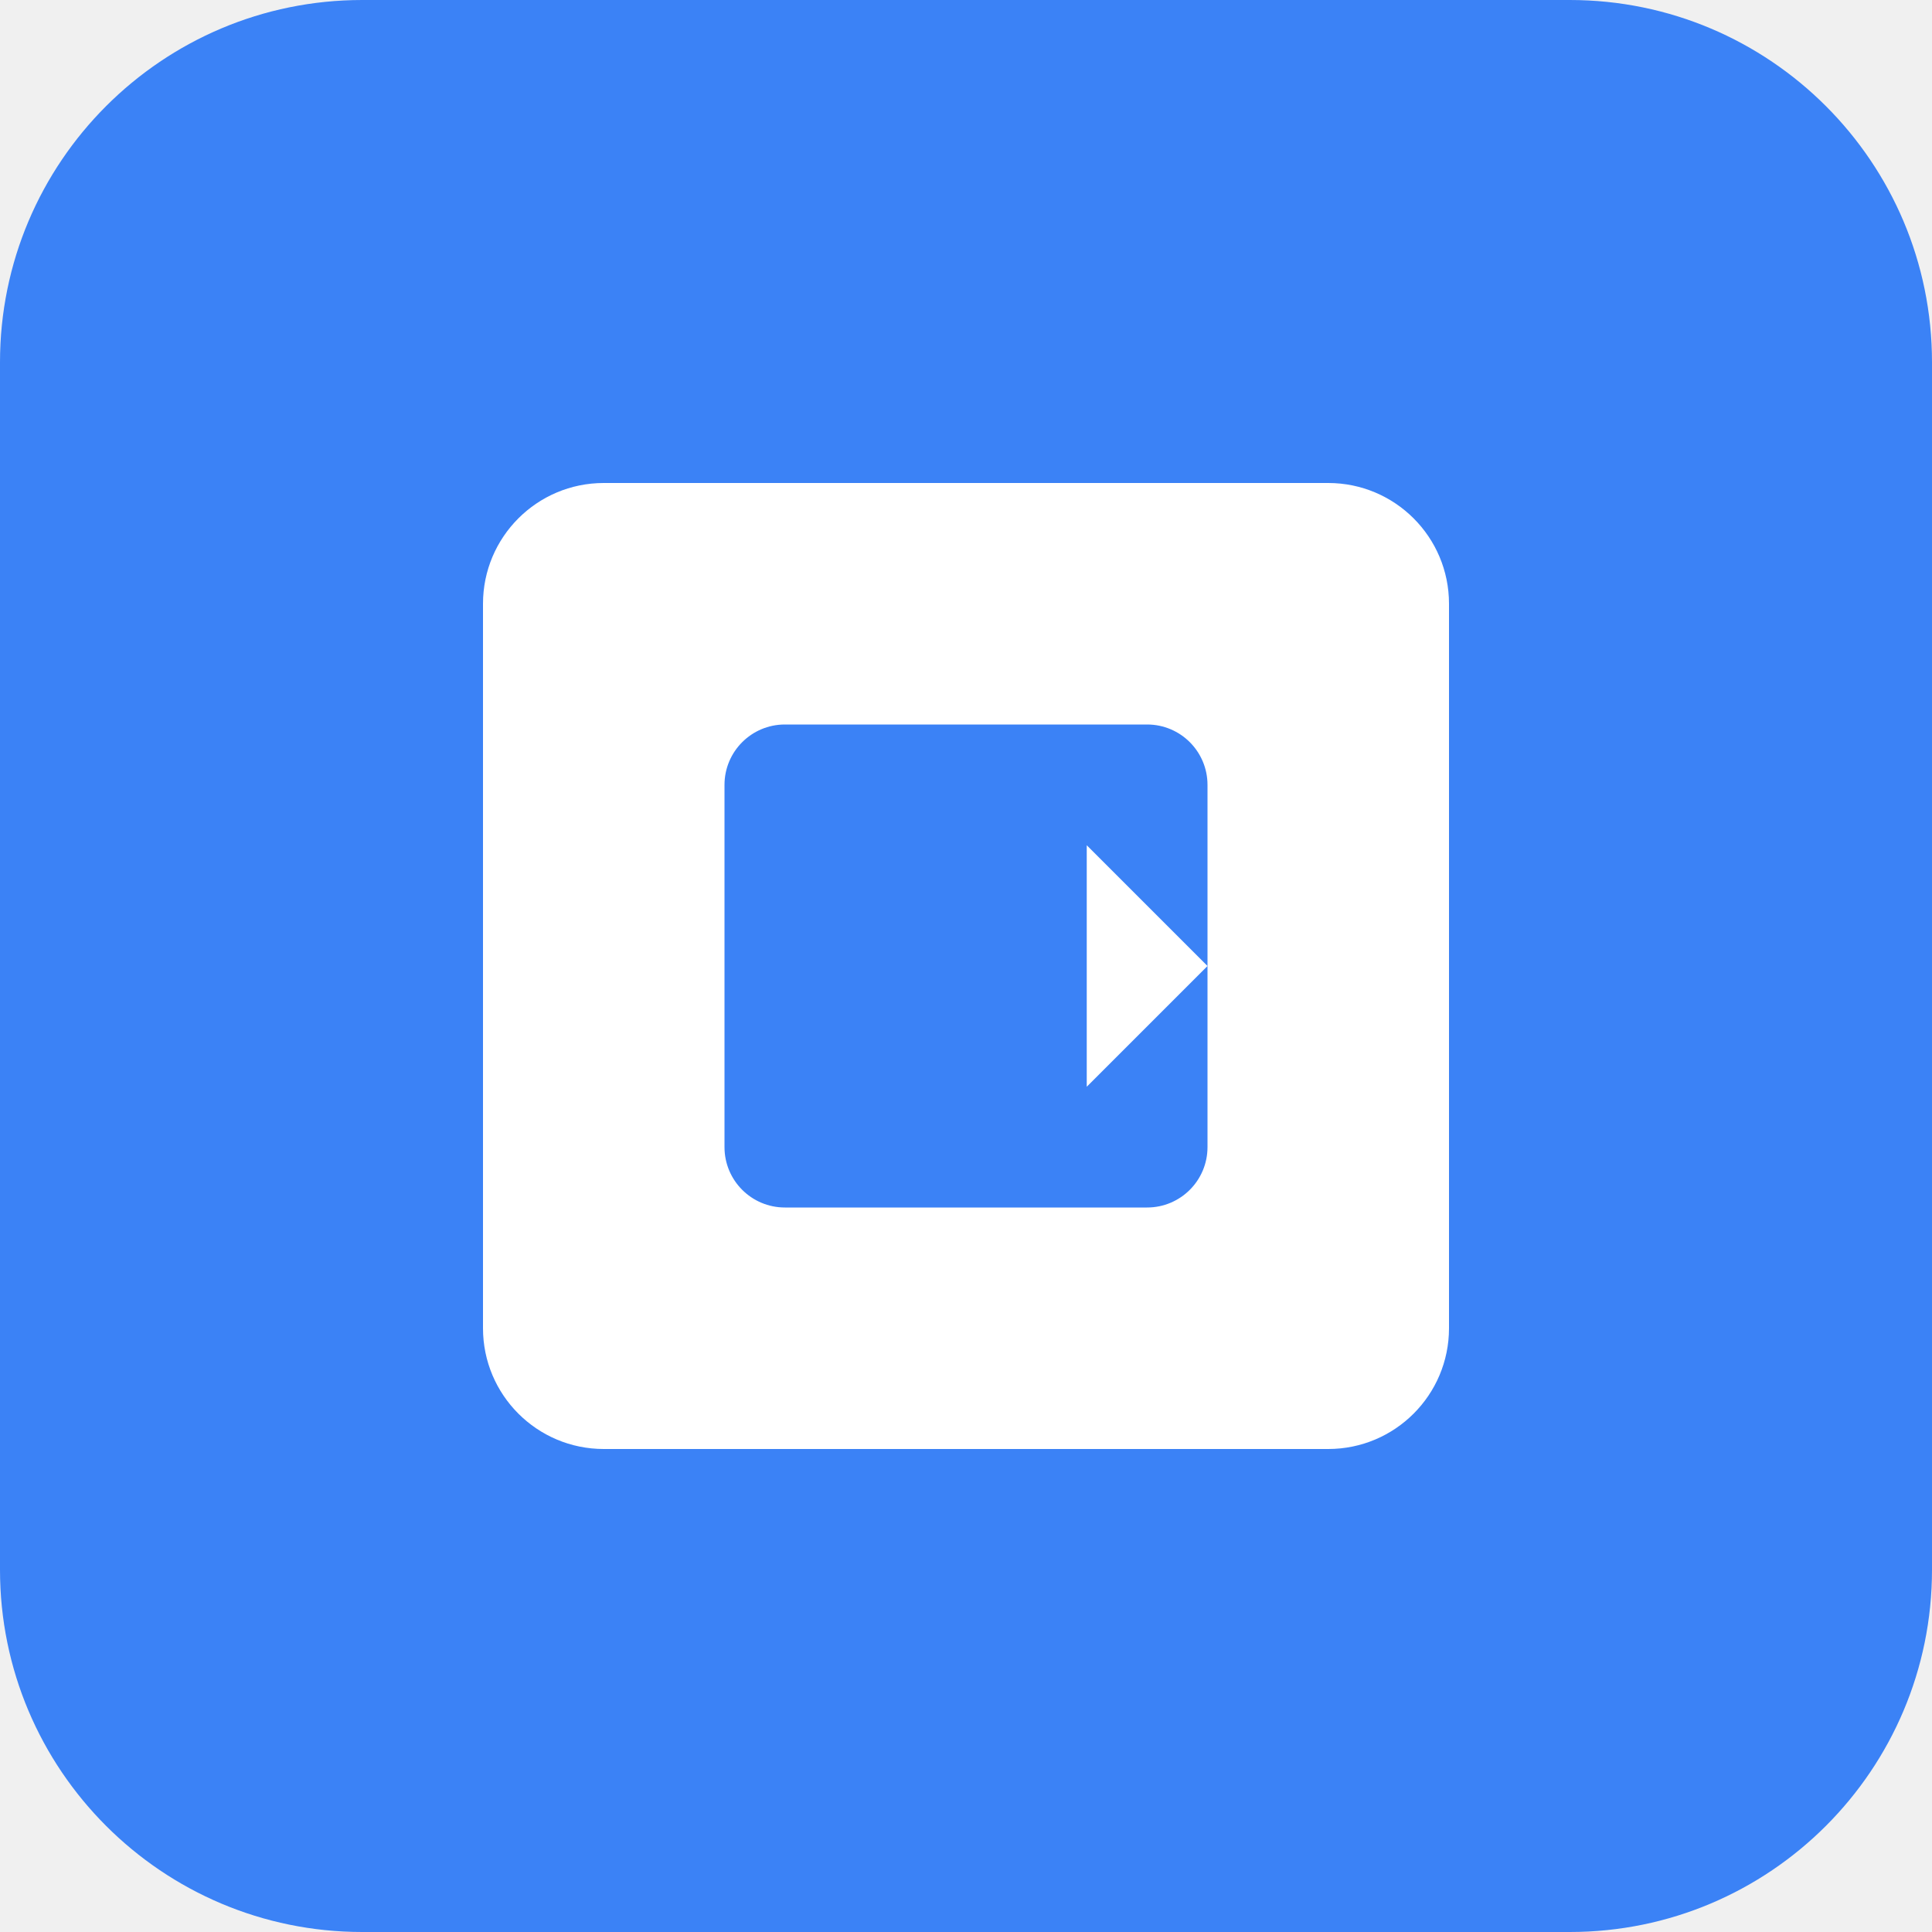
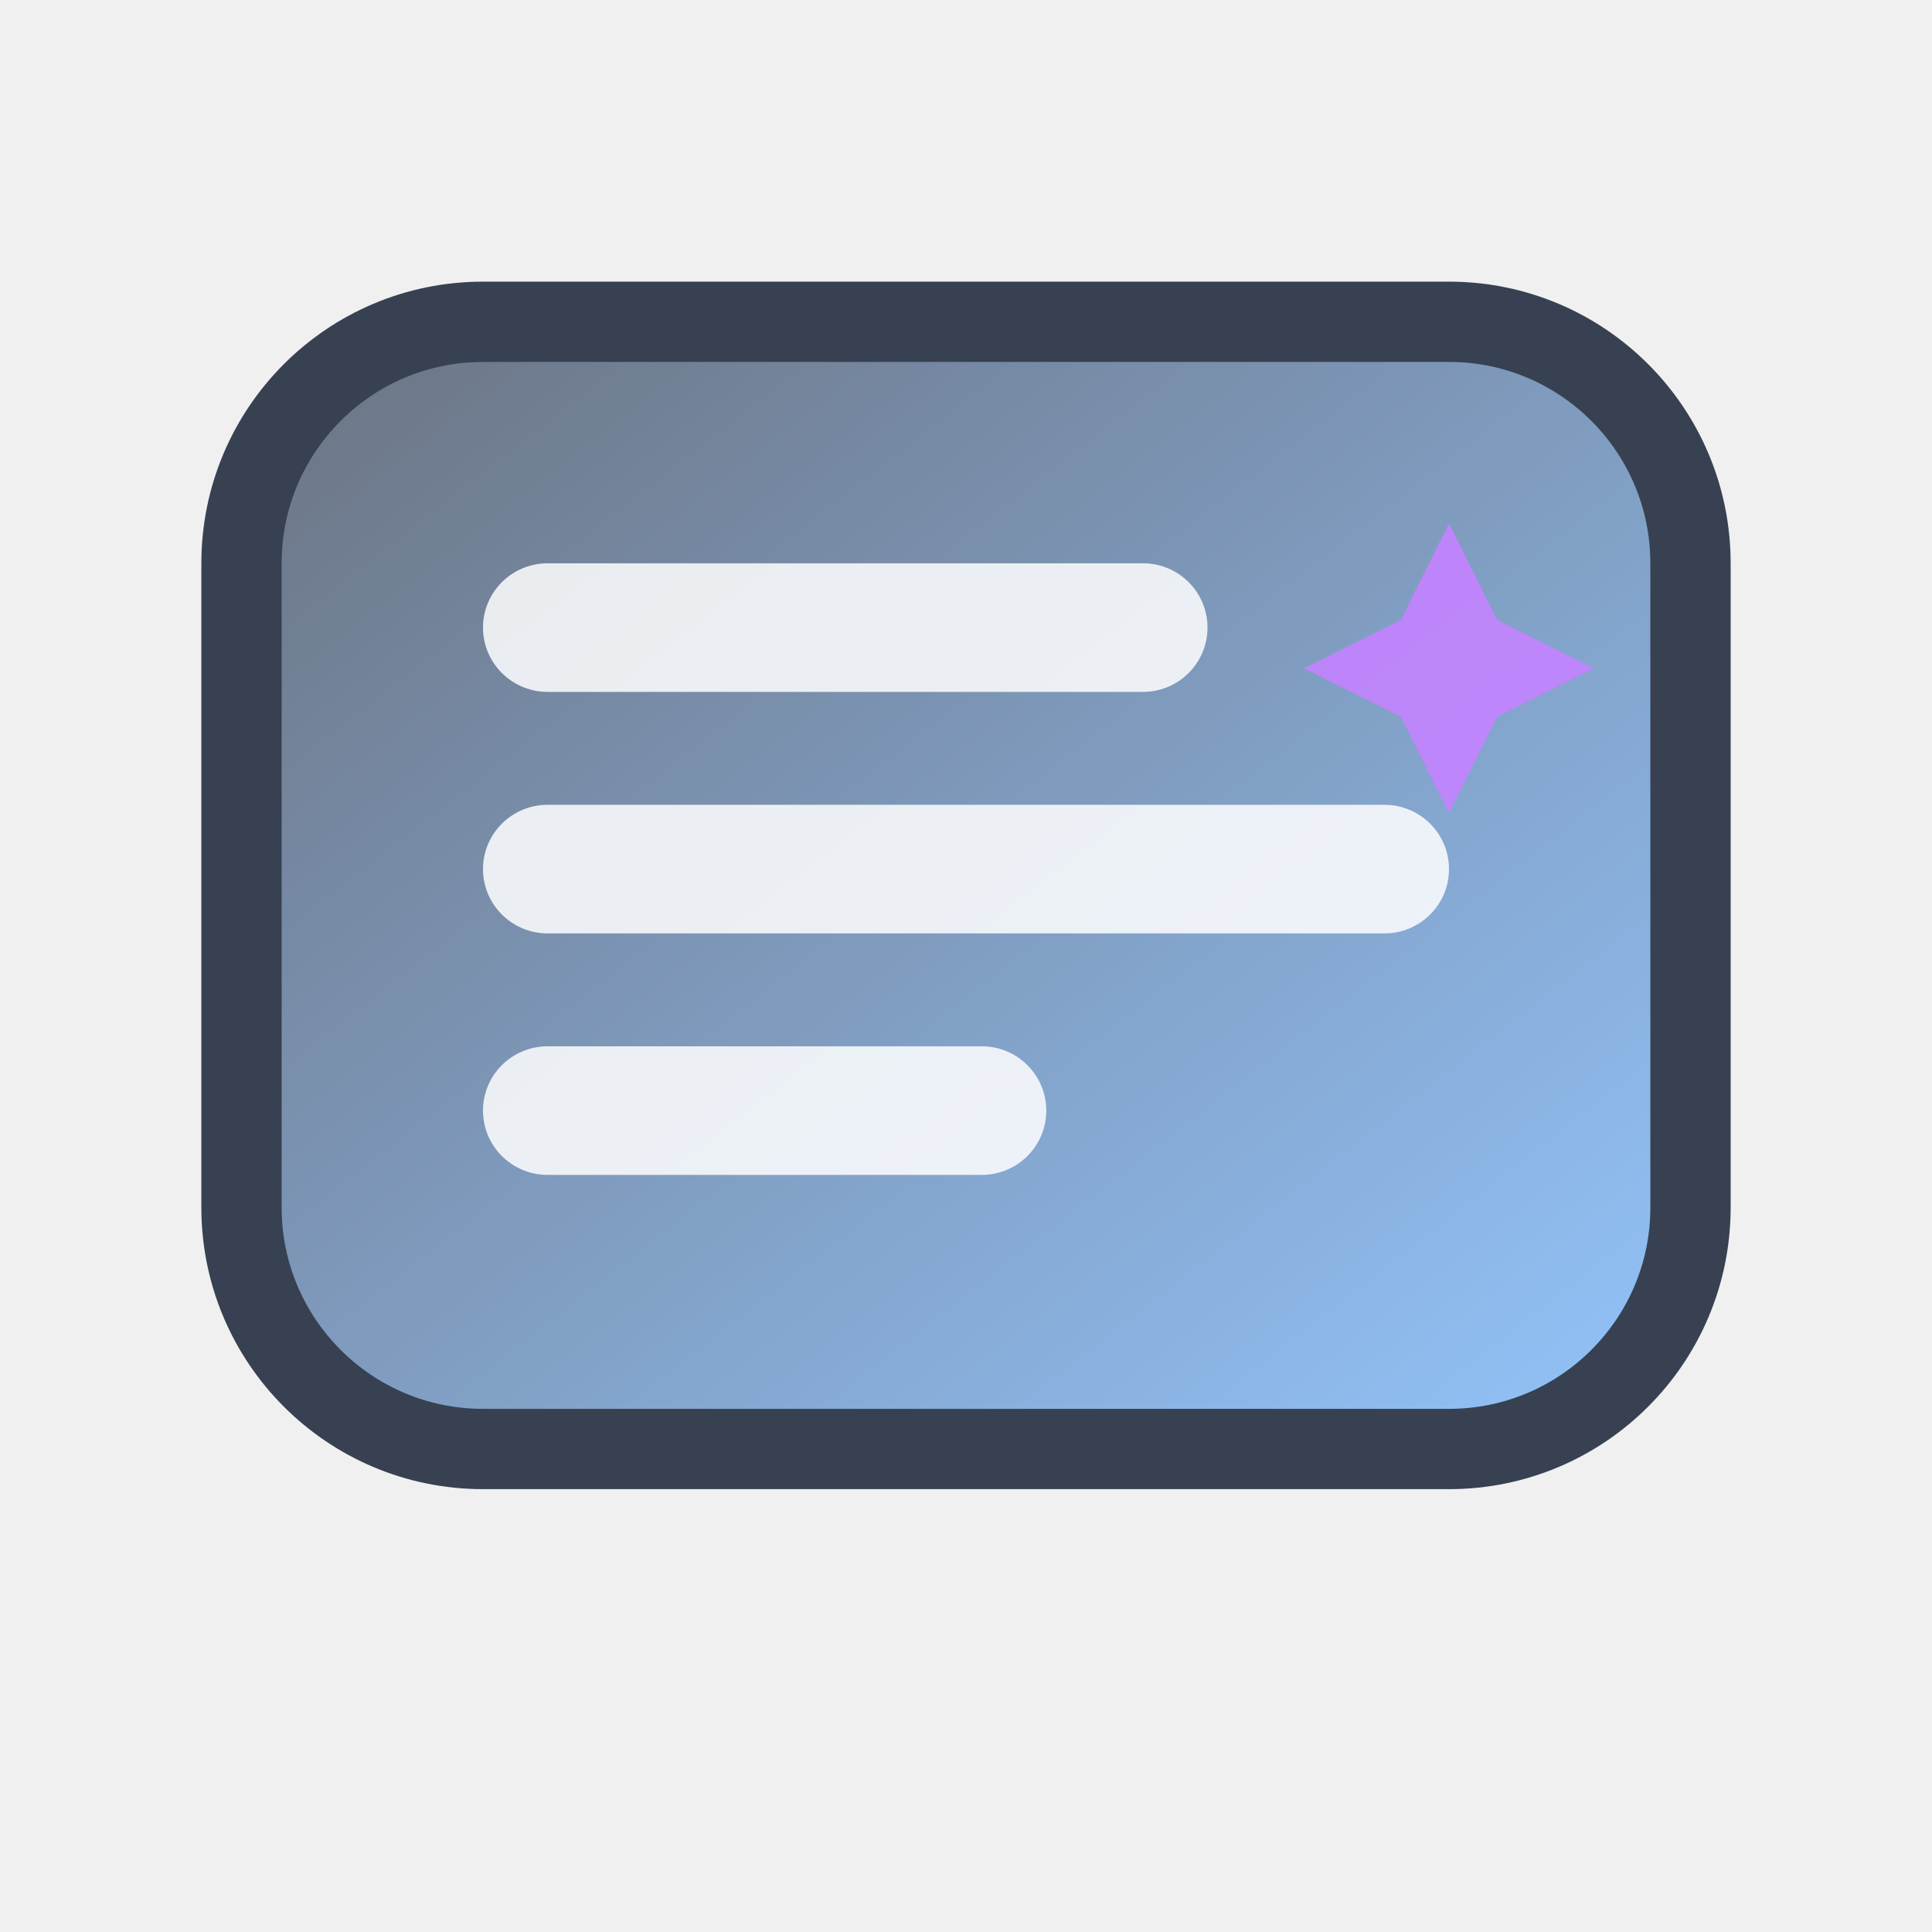
<svg xmlns="http://www.w3.org/2000/svg" width="32" height="32" viewBox="0 0 32 32" fill="none">
-   <rect width="32" height="32" rx="6" fill="#3B82F6" />
-   <rect x="8" y="8" width="16" height="16" rx="2" fill="white" />
-   <rect x="12" y="12" width="8" height="8" rx="1" fill="#3B82F6" />
-   <path d="M20 16L18 14L18 18L20 16Z" fill="white" />
+   <defs>
+     <linearGradient id="slideo-favicon-g" x1="0" y1="0" x2="1" y2="1">
+       <stop offset="0%" stop-color="#6B7280" />
+       <stop offset="100%" stop-color="#93C5FD" />
+     </linearGradient>
+   </defs>
+   <rect x="4" y="5.33" width="24" height="18.67" rx="4" fill="url(#slideo-favicon-g)" stroke="#374151" stroke-width="1.33" />
+   <rect x="8" y="9.33" width="12" height="2.13" rx="1.07" fill="white" opacity="0.85" />
+   <rect x="8" y="13.33" width="16" height="2.13" rx="1.07" fill="white" opacity="0.85" />
+   <rect x="8" y="17.33" width="9.33" height="2.13" rx="1.07" fill="white" opacity="0.85" />
+   <path d="M24 8.67l.8 1.6 1.6.8-1.6.8-.8 1.6-.8-1.6-1.6-.8 1.6-.8z" fill="#C084FC" opacity="0.95" />
</svg>
